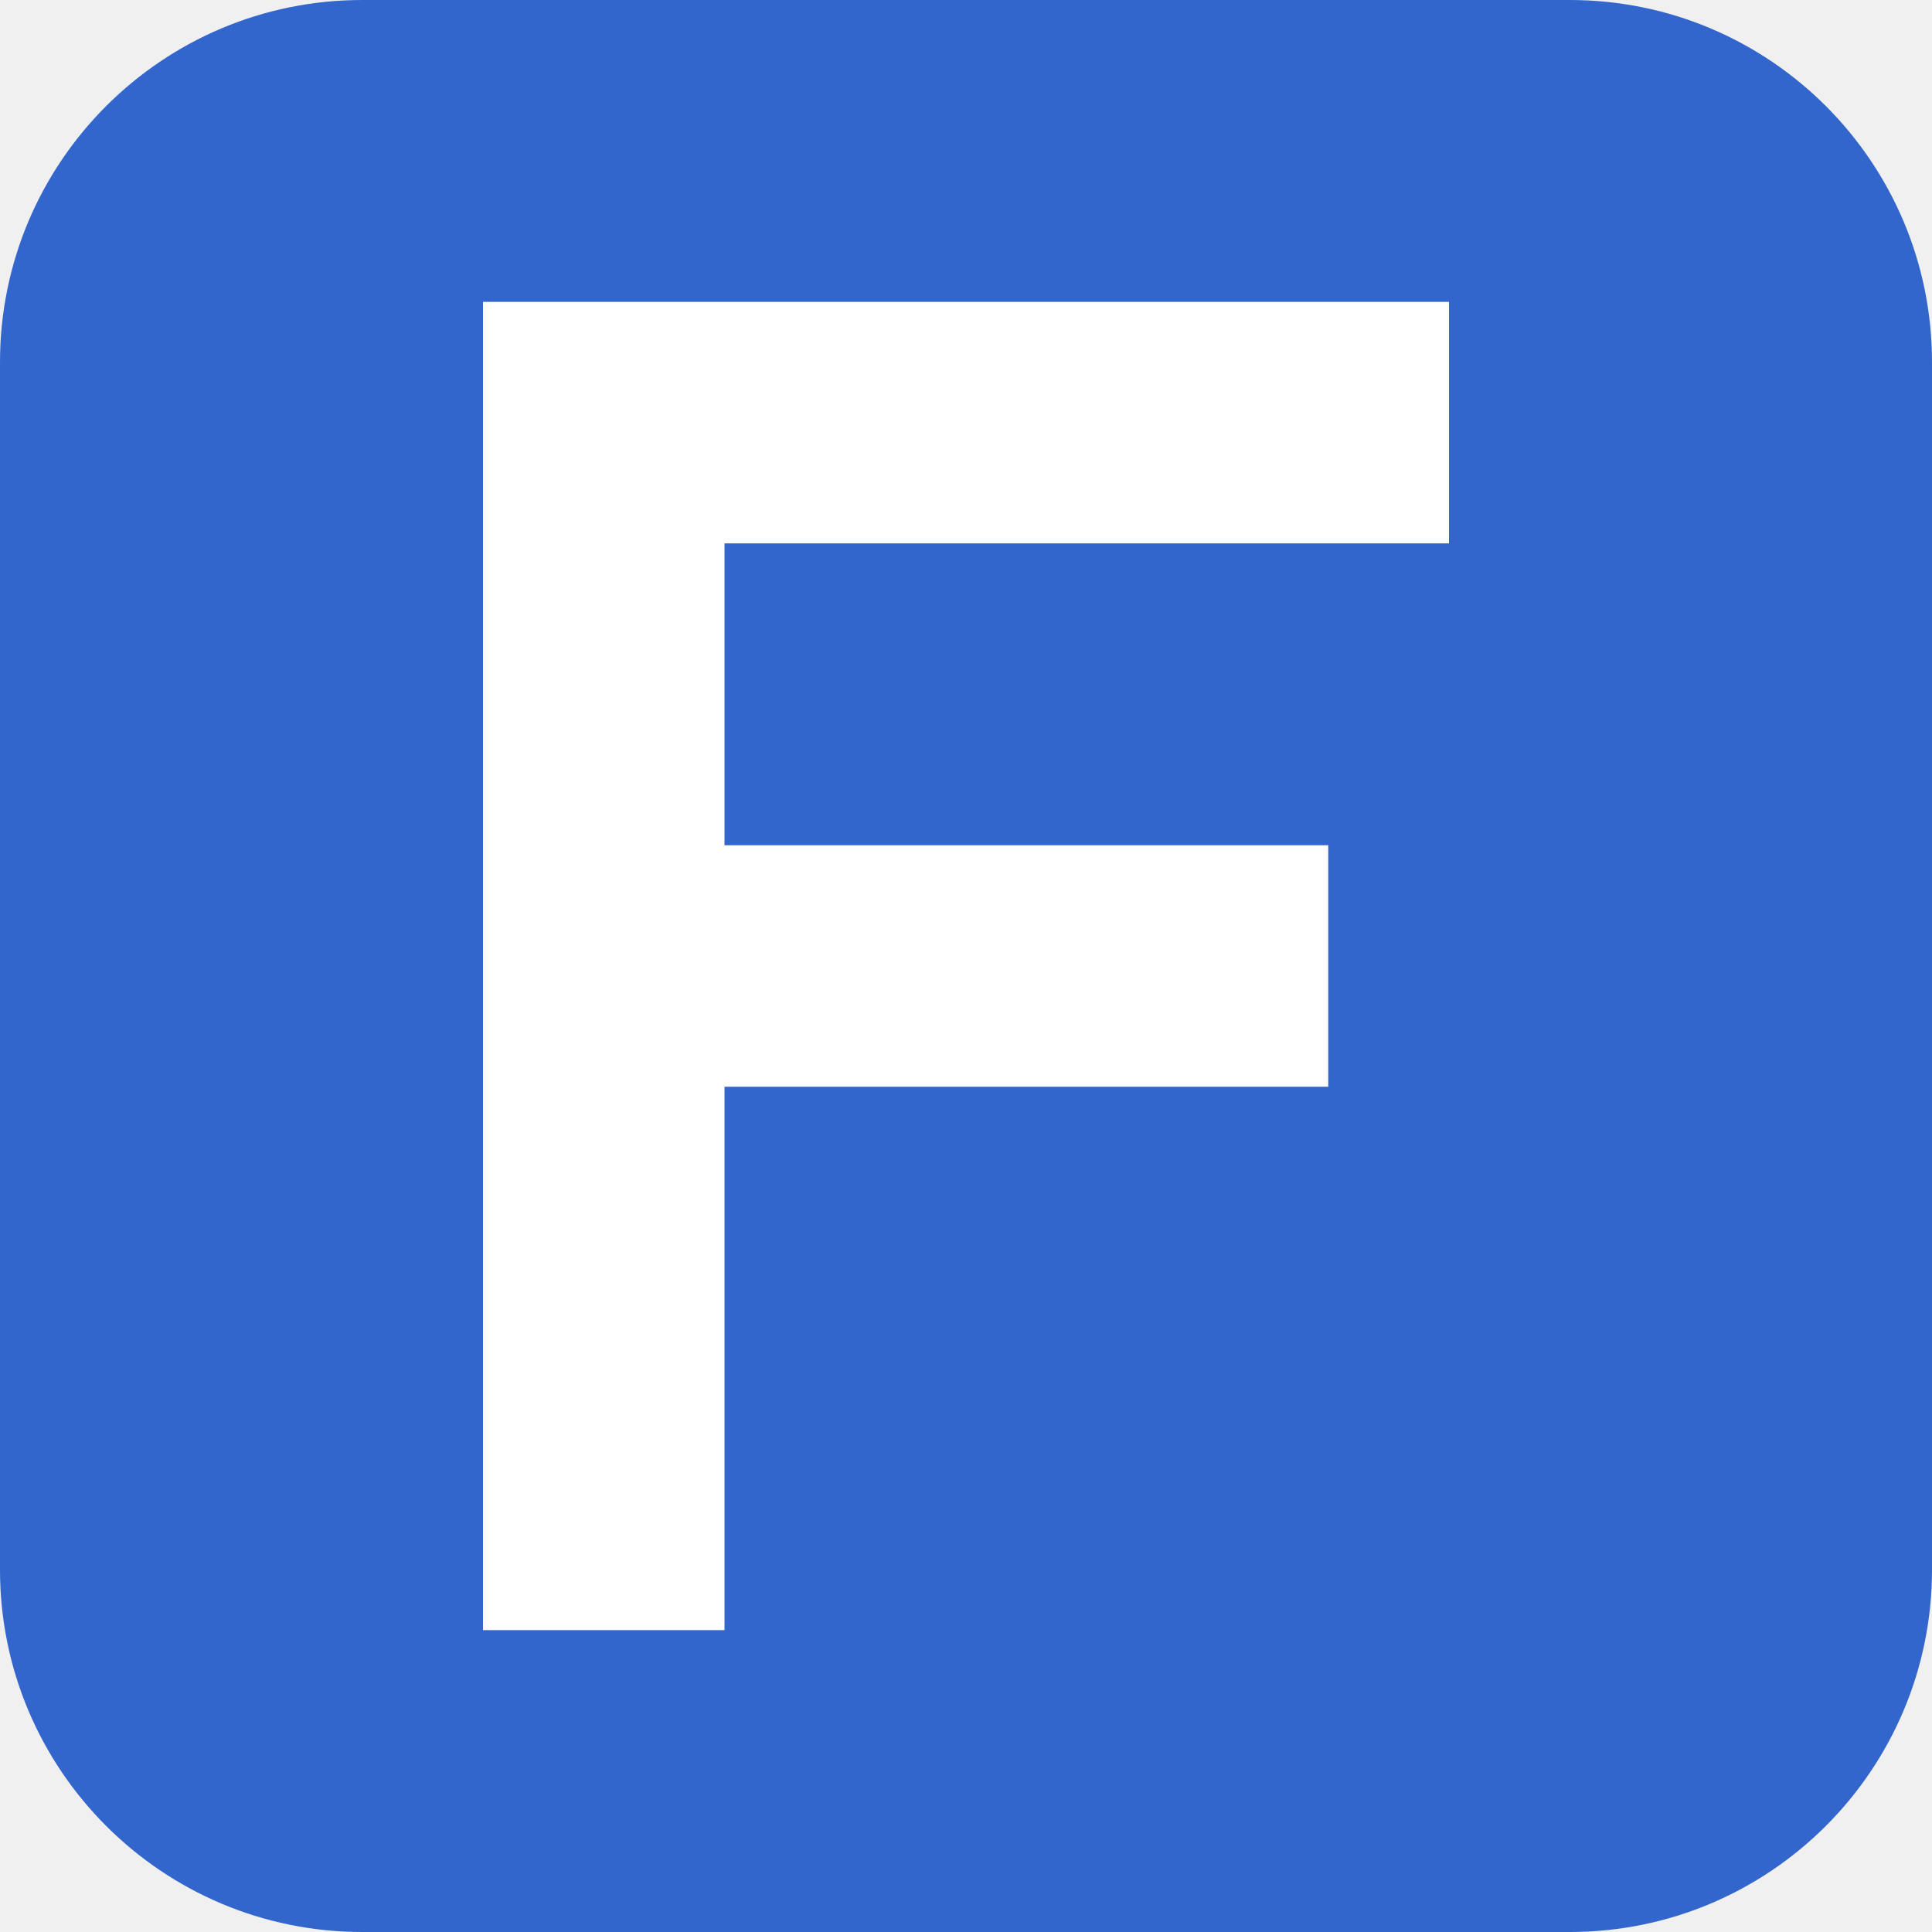
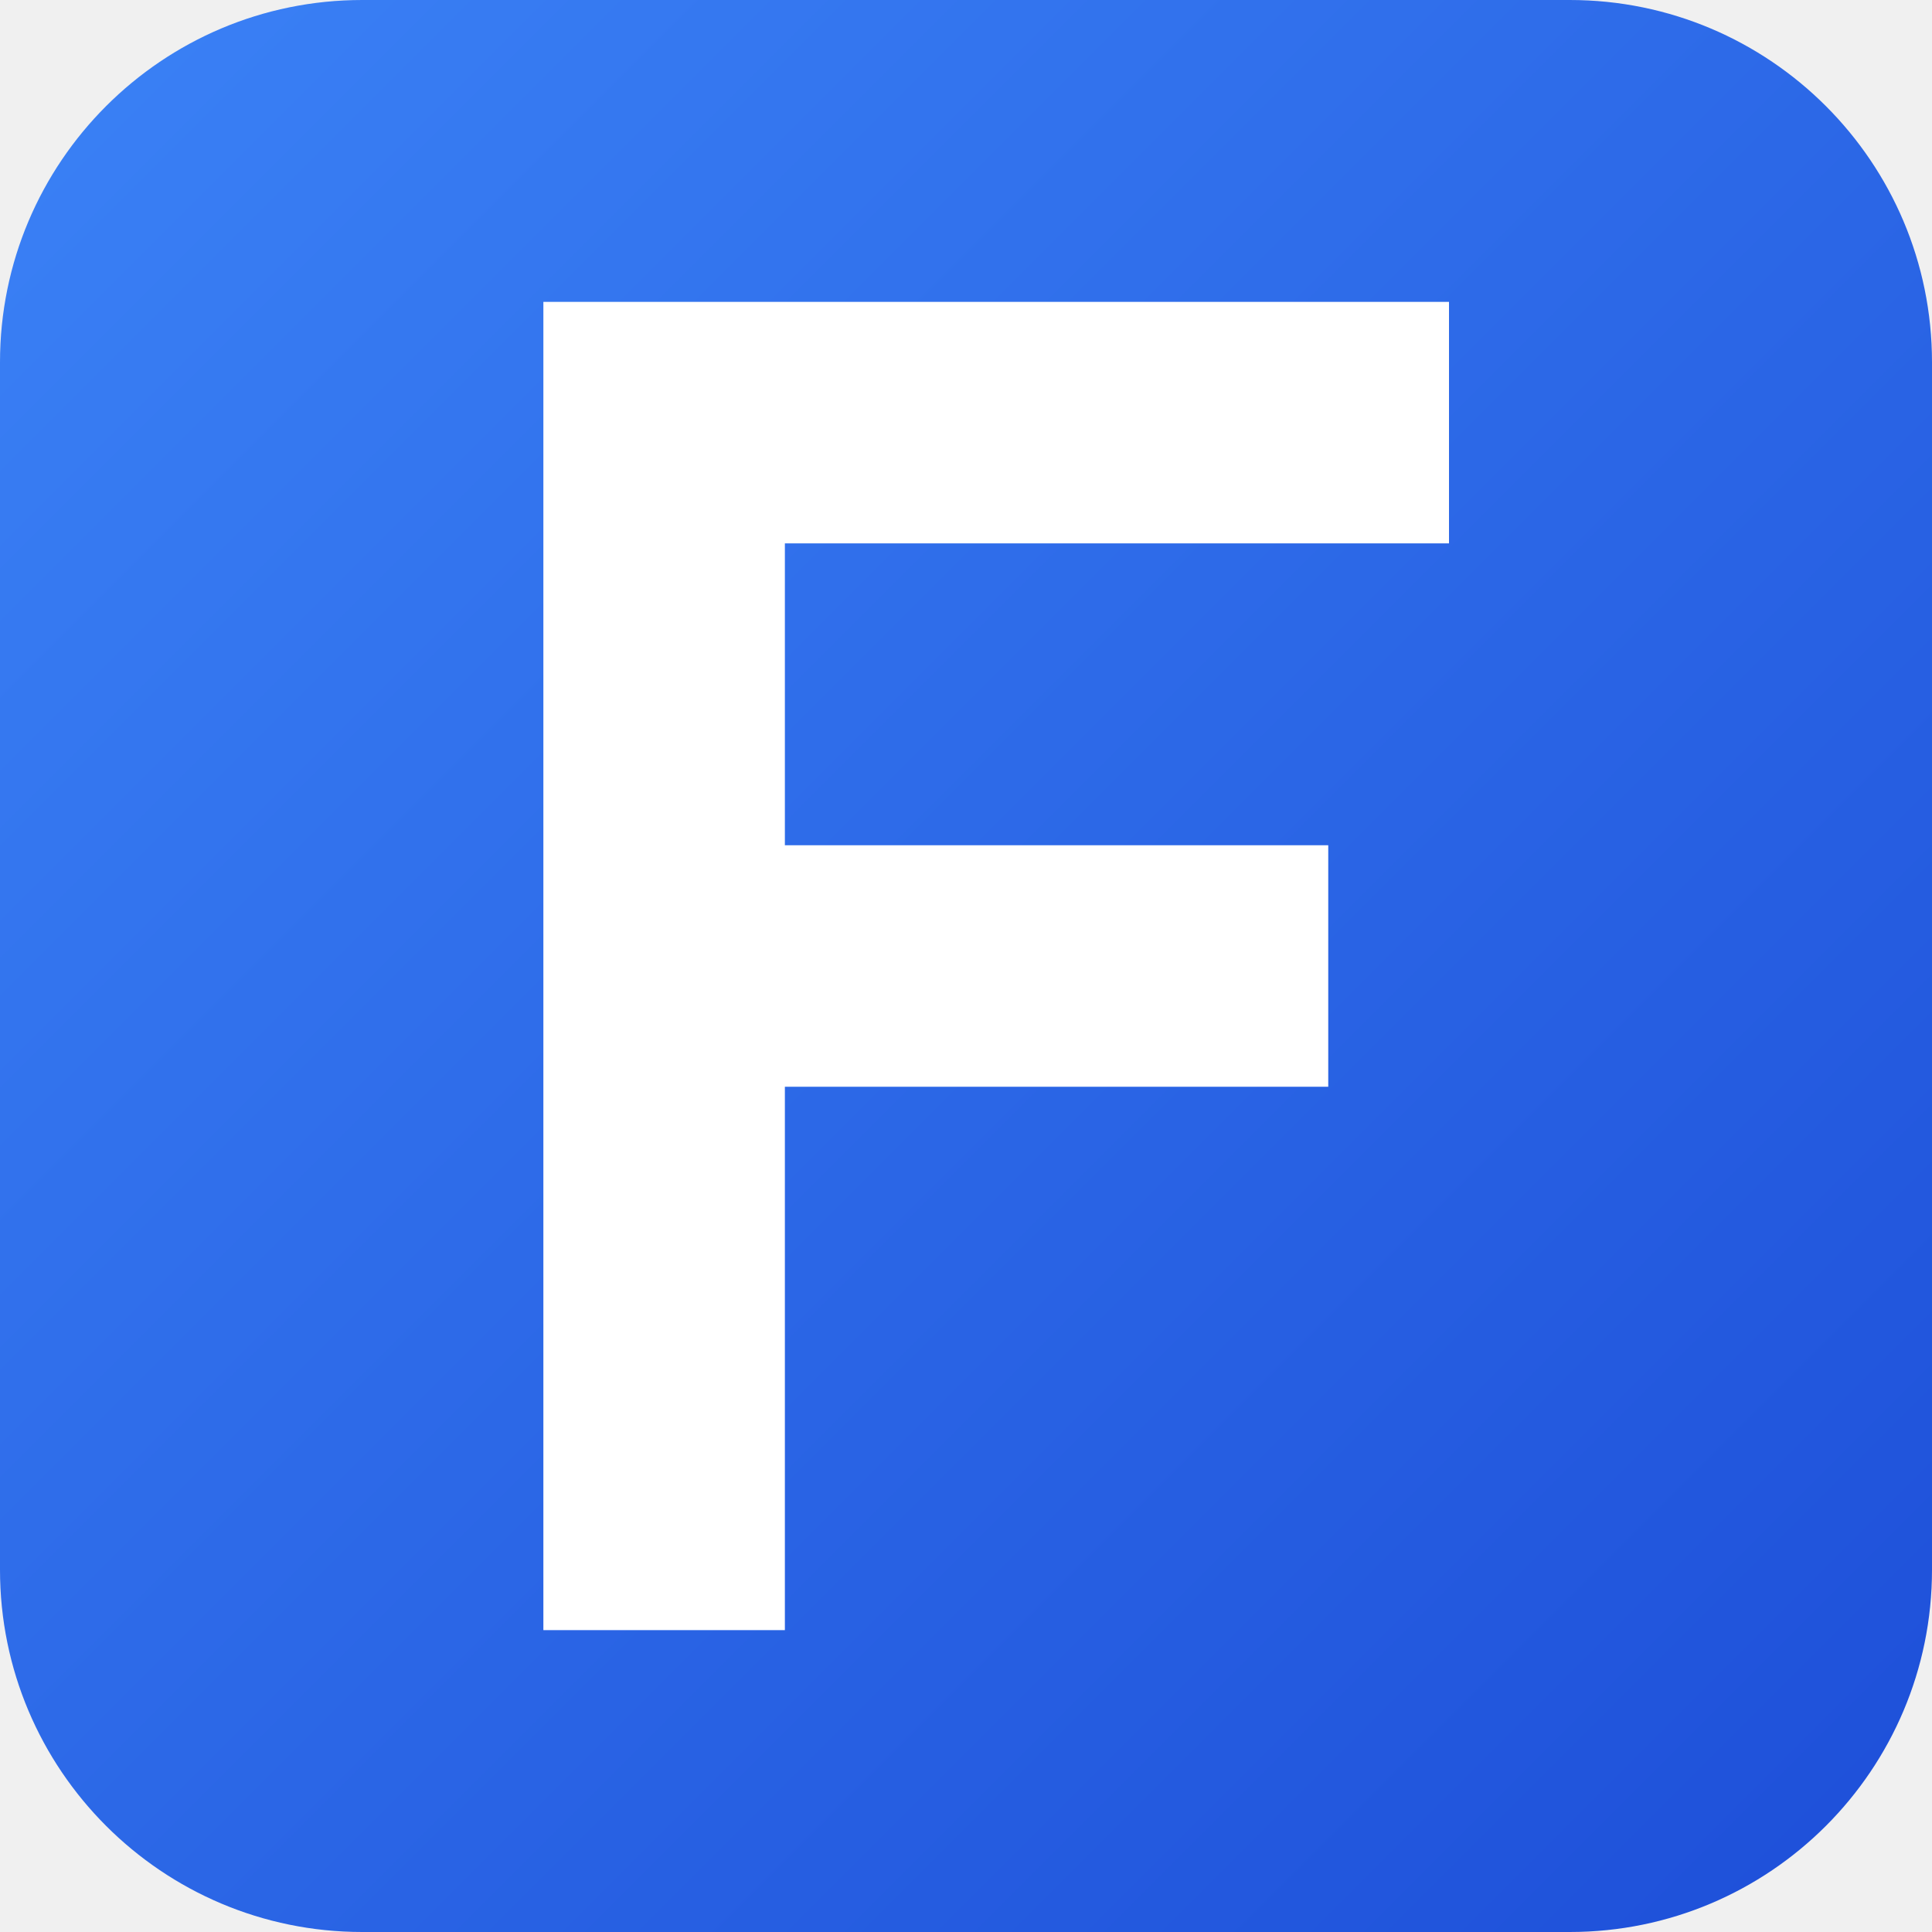
<svg xmlns="http://www.w3.org/2000/svg" width="512" height="512" viewBox="0 0 512 512">
-   <rect width="512" height="512" rx="96" fill="#3366cc" />
-   <path d="M 128 80 L 128 432 L 192 432 L 192 288 L 352 288 L 352 224 L 192 224 L 192 144 L 384 144 L 384 80 Z" fill="#ffffff" />
+   <defs>
+     <linearGradient id="fandex-appicon-grad" x1="0%" y1="0%" x2="100%" y2="100%">
+       <stop offset="0%" stop-color="#3b82f6" />
+       <stop offset="100%" stop-color="#1d4ed8" />
+     </linearGradient>
+   </defs>
+   <rect width="512" height="512" rx="96" fill="url(#fandex-appicon-grad)" />
+   <path d="M 144 80 L 144 432 L 208 432 L 208 288 L 352 288 L 352 224 L 208 224 L 208 144 L 384 144 L 384 80 Z" fill="#ffffff" />
</svg>
